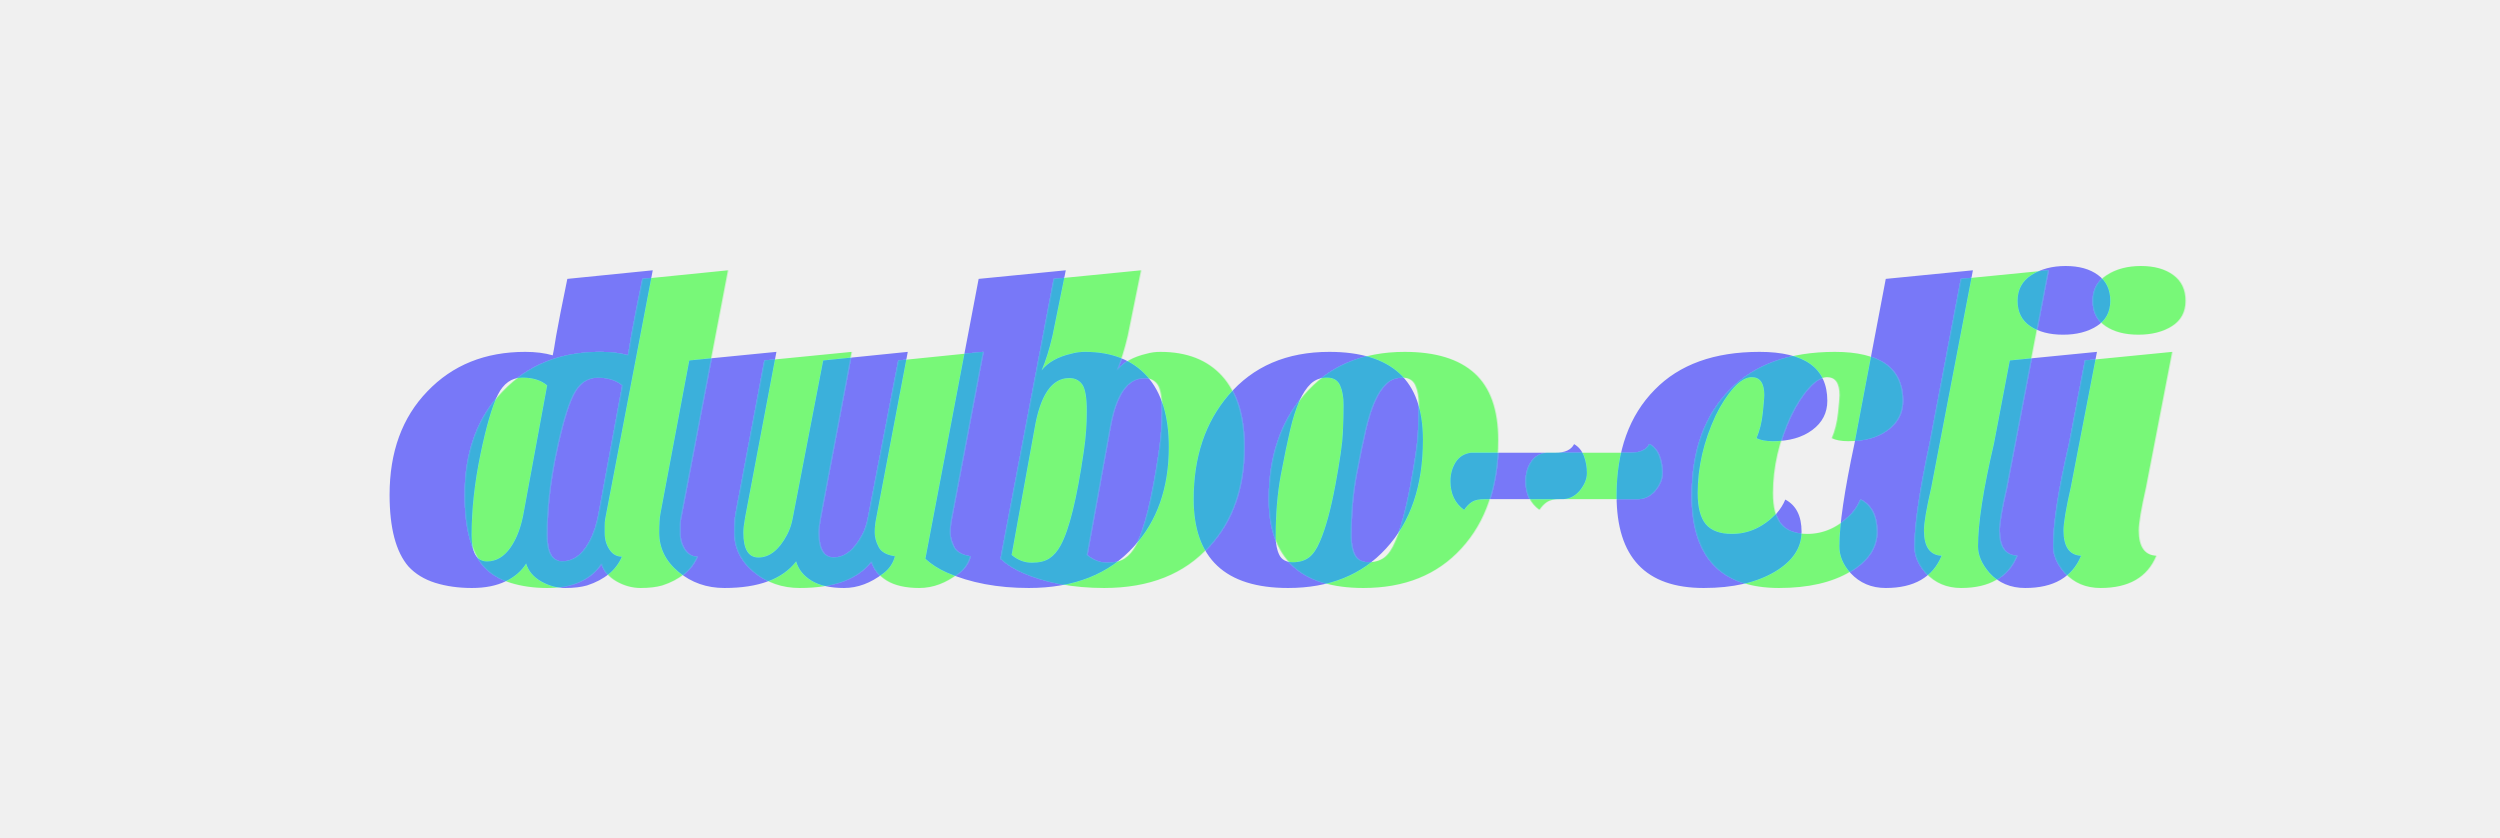
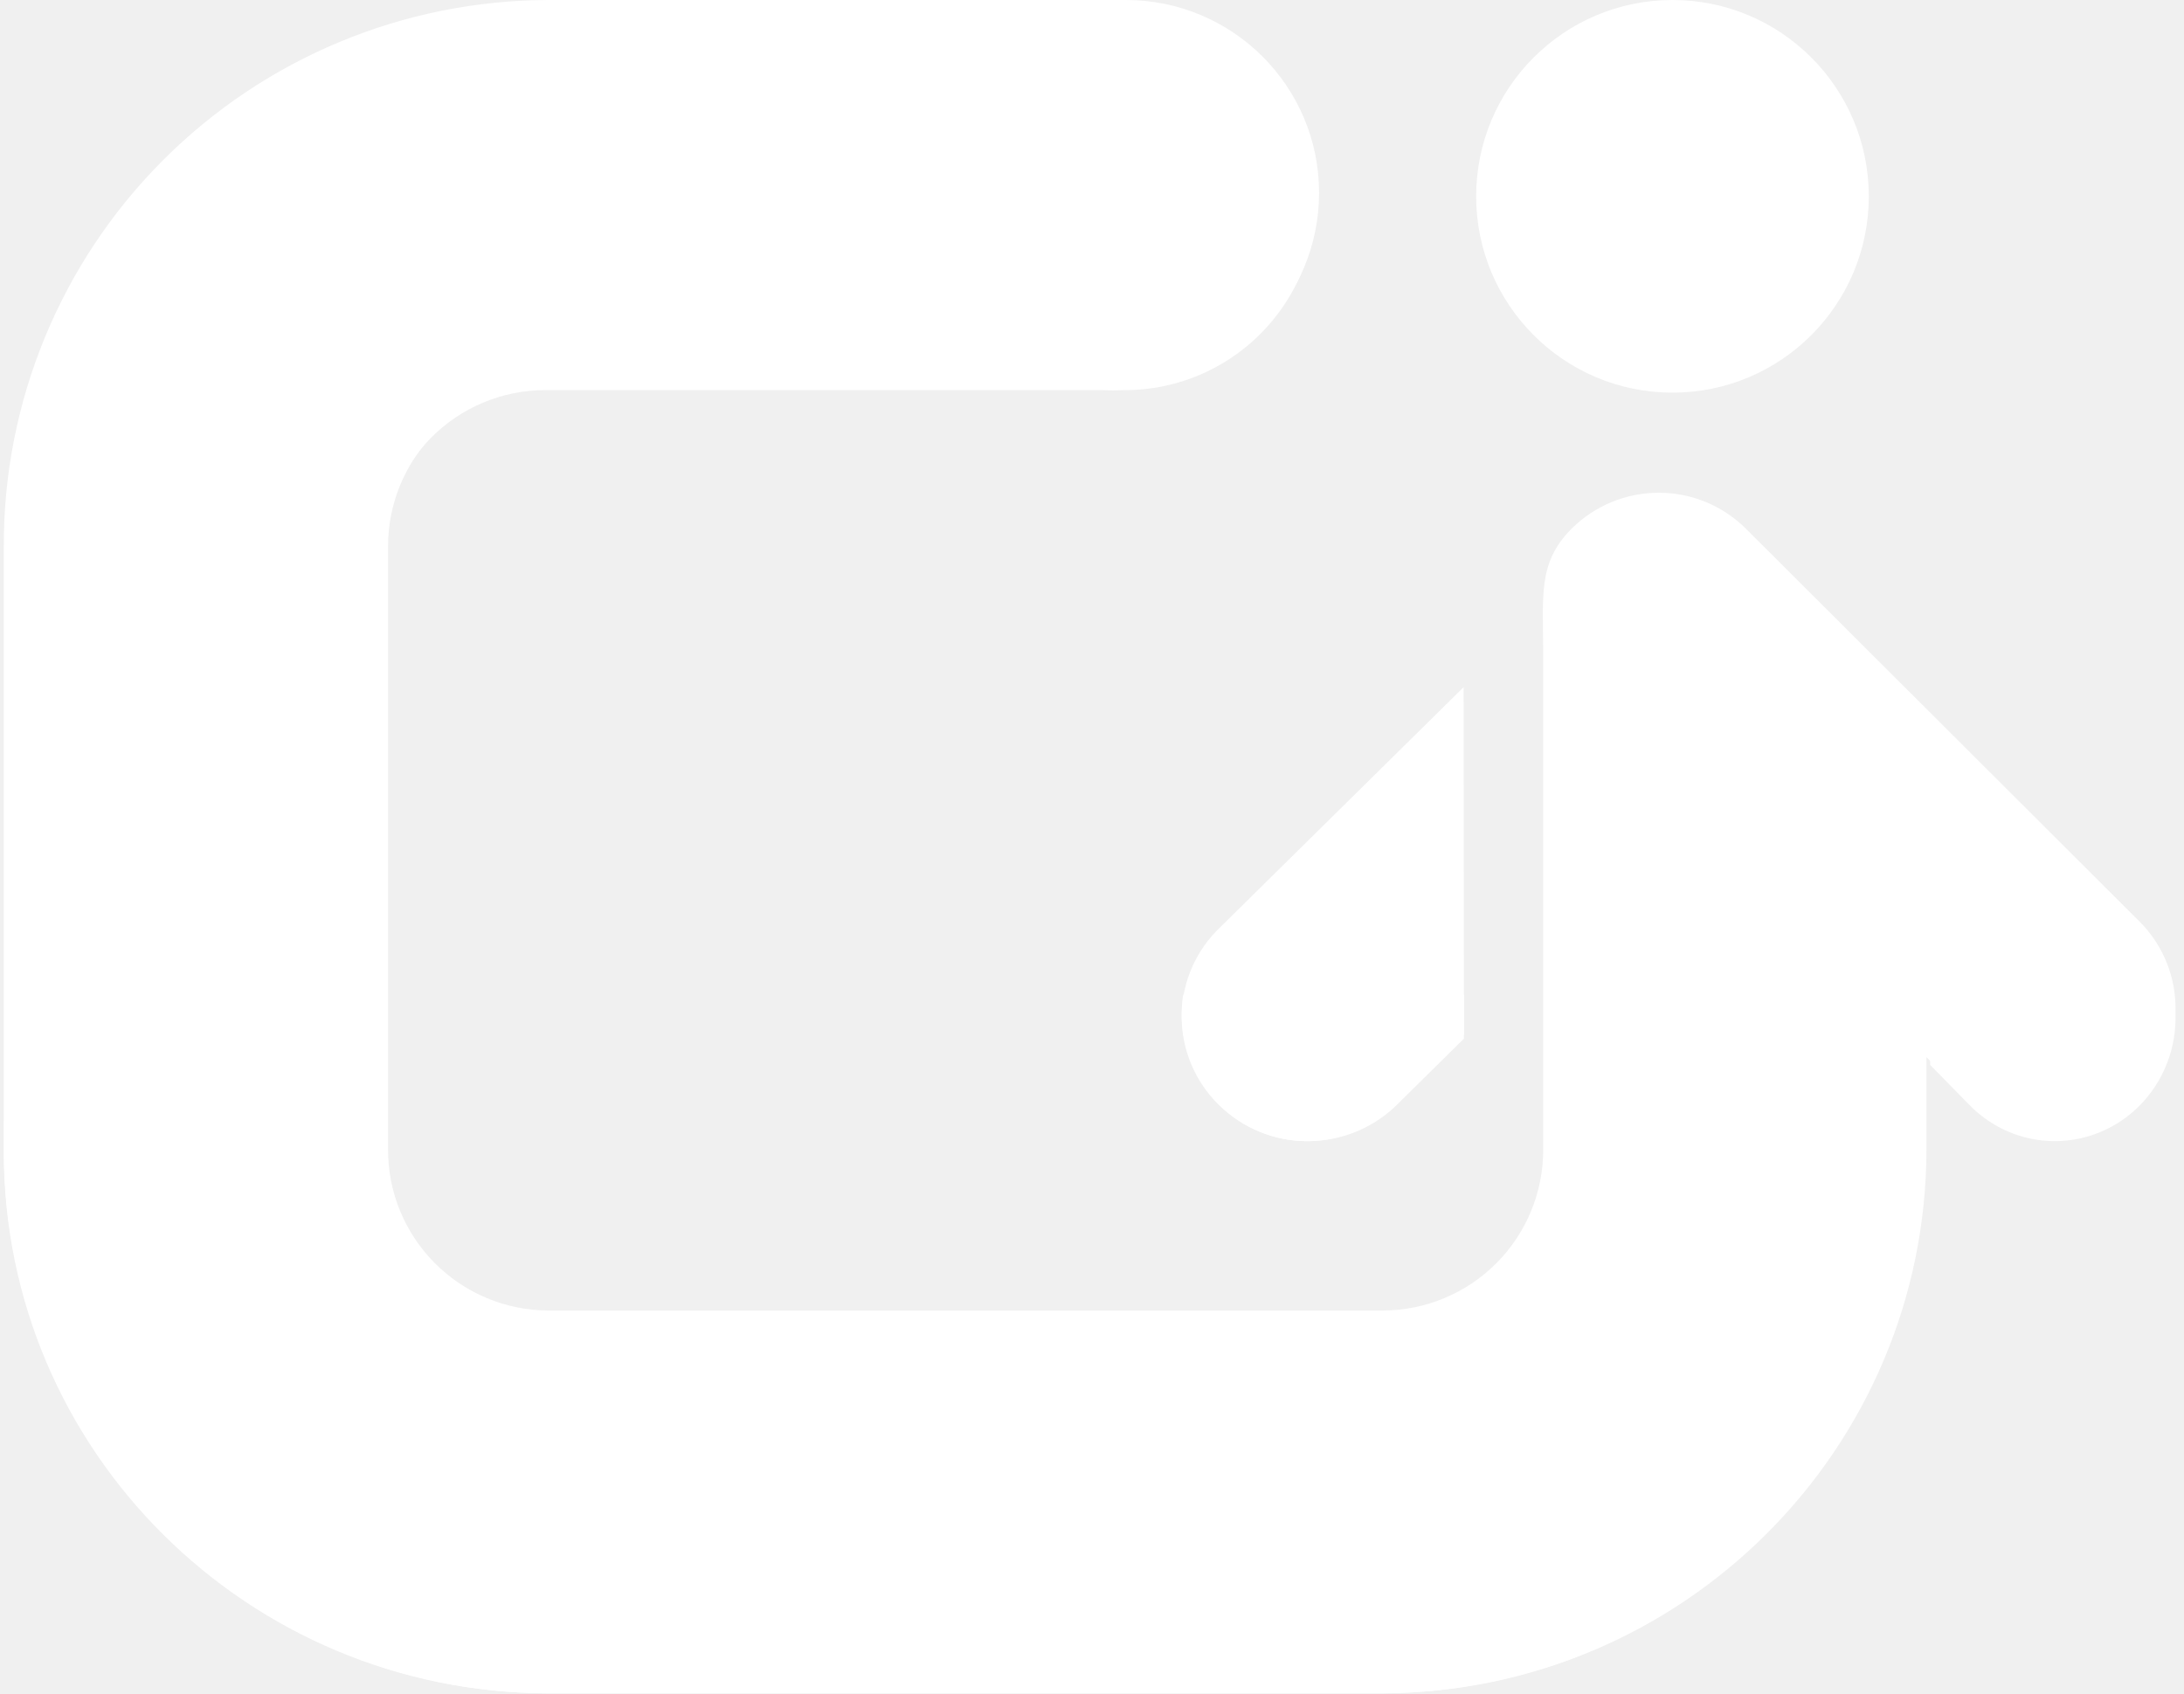
- <svg xmlns="http://www.w3.org/2000/svg" width="331.929px" height="111.184px" viewBox="84.036 19.408 331.929 111.184" style="background: rgba(0, 0, 0, 0);" preserveAspectRatio="xMidYMid">
-   <defs>
-     <filter id="editing-offset">
-       <feFlood flood-color="rgba(0%,0%,0%,0)" flood-opacity="0.5" result="c1" />
-       <feFlood flood-color="#00ff00" flood-opacity="0.5" result="c2" />
-       <feFlood flood-color="#0000ff" flood-opacity="0.5" result="c3" />
-       <feComposite operator="in" in="c1" in2="SourceAlpha" result="text-c1" />
-       <feComposite operator="in" in="c2" in2="SourceAlpha" result="text-c2" />
-       <feComposite operator="in" in="c3" in2="SourceAlpha" result="text-c3" />
-       <feOffset in="text-c1" dx="-10" dy="0" result="text1" />
-       <feOffset in="text-c2" dx="10" dy="0" result="text2" />
-       <feOffset in="text-c3" dx="0" dy="0" result="text3" />
-       <feMerge>
-         <feMergeNode in="text1" />
-         <feMergeNode in="text2" />
-         <feMergeNode in="text3" />
-       </feMerge>
-     </filter>
-   </defs>
-   <g filter="url(#editing-offset)">
-     <g transform="translate(134.8522, 96.33594)">
-       <path d="M18.92-30.21L18.92-30.21L18.92-30.21Q20.98-30.21 22.57-29.75L22.57-29.75L22.57-29.75Q22.63-29.98 22.74-30.61L22.74-30.61L23.03-32.38L23.03-32.38Q23.26-33.52 23.60-35.40L23.60-35.40L24.51-39.90L35.85-41.04L29.53-7.98L29.53-7.98Q29.47-7.64 29.47-7.07L29.47-7.07L29.47-6.16L29.47-6.16Q29.47-4.90 30.10-3.96L30.10-3.96L30.10-3.96Q30.72-3.02 31.75-3.02L31.75-3.02L31.75-3.02Q30.61-0.34 27.13 0.80L27.13 0.80L27.13 0.80Q25.94 1.14 24.25 1.14L24.25 1.14L24.25 1.14Q22.57 1.14 21.03 0.26L21.03 0.26L21.03 0.26Q19.49-0.63 19.04-2.11L19.04-2.11L19.04-2.11Q18.13-0.63 16.30 0.26L16.30 0.26L16.30 0.26Q14.48 1.14 11.83 1.14L11.83 1.14L11.83 1.14Q9.18 1.14 6.98 0.46L6.98 0.46L6.98 0.46Q4.79-0.23 3.42-1.71L3.42-1.71L3.42-1.71Q0.91-4.62 0.91-11.23L0.91-11.23L0.91-11.23Q0.91-19.78 5.93-24.97L5.93-24.97L5.93-24.97Q10.94-30.21 18.92-30.21ZM18.53-26.79L18.53-26.79L18.53-26.79Q16.42-26.79 15.28-24.51L15.28-24.51L15.28-24.51Q14.14-22.23 12.97-16.59L12.97-16.59L12.97-16.59Q11.80-10.94 11.80-5.87L11.80-5.87L11.80-5.87Q11.80-2.39 13.85-2.39L13.85-2.39L13.85-2.39Q15.68-2.39 16.96-4.22L16.96-4.22L16.96-4.22Q18.24-6.04 18.75-9.06L18.75-9.06L21.83-25.76L21.83-25.76Q20.63-26.79 18.53-26.79ZM54.89-2.39L54.89-2.39L54.89-2.39Q52.16 1.14 45.37 1.14L45.37 1.14L45.37 1.14Q41.84 1.14 39.27-1.00L39.27-1.00L39.27-1.00Q36.71-3.14 36.71-6.21L36.71-6.21L36.71-6.21Q36.71-7.92 36.88-8.78L36.88-8.78L40.70-29.07L52.27-30.21L48.11-8.21L48.11-8.21Q47.88-6.95 47.88-6.21L47.88-6.21L47.88-6.21Q47.88-2.91 49.88-2.91L49.88-2.91L49.88-2.91Q52.10-2.91 53.69-5.93L53.69-5.93L53.69-5.93Q54.21-6.90 54.44-8.15L54.44-8.15L58.48-29.07L69.71-30.21L65.49-7.98L65.49-7.98Q65.32-7.13 65.32-6.21L65.32-6.21L65.32-6.21Q65.32-5.30 65.84-4.30L65.84-4.30L65.84-4.30Q66.35-3.31 68.00-3.08L68.00-3.08L68.00-3.08Q67.66-1.71 66.46-0.80L66.46-0.80L66.46-0.80Q63.95 1.14 61.25 1.14L61.25 1.14L61.25 1.14Q58.54 1.14 56.94 0.17L56.94 0.17L56.94 0.17Q55.35-0.80 54.89-2.39ZM72.05-2.74L72.05-2.74L79.12-39.90L90.69-41.04L88.92-32.32L88.92-32.32Q88.29-29.64 87.49-27.76L87.49-27.76L87.49-27.76Q88.75-29.36 91.48-29.98L91.48-29.98L91.48-29.98Q92.28-30.21 93.25-30.21L93.25-30.21L93.25-30.21Q98.55-30.21 101.46-26.99L101.46-26.99L101.46-26.99Q104.37-23.77 104.37-17.56L104.37-17.56L104.37-17.56Q104.37-9.46 99.75-4.39L99.75-4.39L99.75-4.39Q94.79 1.14 85.78 1.14L85.78 1.14L85.78 1.14Q79.57 1.14 74.90-0.91L74.90-0.91L74.90-0.91Q73.24-1.65 72.05-2.74ZM86.53-19.95L83.50-3.25L83.50-3.25Q84.70-2.22 86.18-2.22L86.18-2.22L86.18-2.22Q87.67-2.22 88.52-2.79L88.52-2.79L88.52-2.79Q89.38-3.36 90.00-4.50L90.00-4.50L90.00-4.50Q91.71-7.58 93.08-16.99L93.08-16.99L93.08-16.99Q93.48-19.66 93.48-22.34L93.48-22.34L93.48-22.34Q93.48-25.02 92.88-25.88L92.88-25.88L92.88-25.88Q92.28-26.73 91.14-26.73L91.14-26.73L91.14-26.73Q87.67-26.73 86.53-19.95L86.53-19.95ZM120.21 1.14L120.21 1.14L120.21 1.14Q107.67 1.14 107.67-10.66L107.67-10.66L107.67-10.66Q107.67-19.04 112.29-24.45L112.29-24.45L112.29-24.45Q117.19-30.21 125.69-30.21L125.69-30.21L125.69-30.21Q131.84-30.21 134.98-27.36L134.98-27.36L134.98-27.36Q138.11-24.51 138.11-18.53L138.11-18.53L138.11-18.53Q138.11-9.41 133.21-4.10L133.21-4.10L133.21-4.10Q128.42 1.14 120.21 1.14ZM121.69-23.66L121.69-23.66L121.69-23.66Q121.01-22.12 120.47-19.81L120.47-19.81L120.47-19.81Q119.93-17.50 119.24-13.85L119.24-13.85L119.24-13.85Q118.56-10.20 118.56-5.70L118.56-5.70L118.56-5.70Q118.56-4.22 119.04-3.25L119.04-3.25L119.04-3.25Q119.53-2.28 120.84-2.28L120.84-2.28L120.84-2.28Q122.15-2.28 122.98-2.91L122.98-2.91L122.98-2.91Q123.80-3.53 124.43-5.02L124.43-5.02L124.43-5.02Q125.57-7.64 126.48-12.51L126.48-12.51L126.48-12.51Q127.39-17.39 127.48-19.49L127.48-19.49L127.48-19.49Q127.57-21.60 127.57-23.17L127.57-23.17L127.57-23.17Q127.57-24.74 127.11-25.76L127.11-25.76L127.11-25.76Q126.65-26.79 125.37-26.79L125.37-26.79L125.37-26.79Q124.09-26.79 123.23-25.99L123.23-25.99L123.23-25.99Q122.38-25.19 121.69-23.66ZM143.58-9.23L143.58-9.23L143.58-9.23Q141.76-10.54 141.76-13.05L141.76-13.05L141.76-13.05Q141.76-14.42 142.44-15.53L142.44-15.53L142.44-15.53Q143.13-16.64 144.50-16.82L144.50-16.82L155.72-16.82L155.72-16.82Q157.60-16.82 158.18-17.96L158.18-17.96L158.18-17.96Q159.09-17.44 159.49-16.36L159.49-16.36L159.49-16.36Q159.88-15.28 159.88-14.14L159.88-14.14L159.88-14.14Q159.88-13.00 159.00-11.88L159.00-11.88L159.00-11.88Q158.12-10.77 156.81-10.66L156.81-10.66L146.38-10.66L146.38-10.66Q145.18-10.66 144.61-10.29L144.61-10.29L144.61-10.29Q144.04-9.92 143.58-9.23ZM191.80-23.71L191.80-23.71L191.80-23.71Q191.80-21.32 189.81-19.84L189.81-19.84L189.81-19.84Q187.81-18.35 184.57-18.35L184.57-18.35L184.57-18.35Q183.20-18.35 182.40-18.75L182.40-18.75L182.40-18.75Q183.03-20.23 183.23-22.09L183.23-22.09L183.23-22.09Q183.43-23.94 183.43-24.45L183.43-24.45L183.43-24.45Q183.43-26.85 181.77-26.85L181.77-26.85L181.77-26.85Q180.63-26.85 179.35-25.42L179.35-25.42L179.35-25.42Q178.07-24.00 176.98-21.77L176.98-21.77L176.98-21.77Q174.59-16.64 174.59-11.46L174.59-11.46L174.59-11.46Q174.59-8.61 175.67-7.32L175.67-7.32L175.67-7.32Q176.76-6.04 179.15-6.04L179.15-6.04L179.15-6.04Q182.46-6.04 185.08-8.78L185.08-8.78L185.08-8.78Q185.82-9.63 186.22-10.60L186.22-10.60L186.22-10.60Q188.38-9.46 188.38-6.33L188.38-6.33L188.38-6.33Q188.38-3.14 184.85-1.03L184.85-1.03L184.85-1.03Q181.20 1.14 175.39 1.14L175.39 1.14L175.39 1.14Q163.82 1.14 163.82-11.12L163.82-11.12L163.82-11.12Q163.82-20.06 168.89-25.19L168.89-25.19L168.89-25.19Q173.79-30.21 182.80-30.21L182.80-30.21L182.80-30.21Q191.80-30.21 191.80-23.71ZM206.97-3.14L206.97-3.14L206.97-3.14Q205.20 1.14 199.56 1.14L199.56 1.14L199.56 1.14Q196.71 1.14 194.88-0.85L194.88-0.85L194.88-0.85Q193.40-2.51 193.40-4.39L193.40-4.39L193.40-4.39Q193.40-8.66 195.40-18.01L195.40-18.01L199.56-39.90L211.13-41.04L205.60-12.20L205.60-12.20Q204.63-7.98 204.63-6.50L204.63-6.50L204.63-6.50Q204.63-3.25 206.97-3.14ZM225.49-3.14L225.49-3.14L225.49-3.14Q223.72 1.14 218.08 1.14L218.08 1.14L218.08 1.14Q215.17 1.14 213.35-0.85L213.35-0.85L213.35-0.85Q211.81-2.62 211.81-4.39L211.81-4.39L211.81-4.39Q211.81-9.01 213.92-18.01L213.92-18.01L216.03-29.07L227.60-30.21L224.12-12.20L224.12-12.20Q223.16-7.98 223.16-6.50L223.16-6.50L223.16-6.50Q223.16-3.25 225.49-3.14ZM217.06-36.99L217.06-36.99L217.06-36.99Q217.06-39.22 218.91-40.41L218.91-40.41L218.91-40.41Q220.76-41.61 223.44-41.61L223.44-41.61L223.44-41.61Q226.12-41.61 227.74-40.41L227.74-40.41L227.74-40.41Q229.37-39.22 229.37-36.99L229.37-36.99L229.37-36.99Q229.37-34.77 227.57-33.63L227.57-33.63L227.57-33.63Q225.78-32.49 223.10-32.49L223.10-32.49L223.10-32.49Q220.42-32.49 218.74-33.63L218.74-33.63L218.74-33.63Q217.06-34.77 217.06-36.99Z" />
+ <svg xmlns="http://www.w3.org/2000/svg" width="178px" height="138px" viewBox="0 0 178 138" version="1.1">
+   <g id="Slice" stroke="none" stroke-width="1" fill="none" fill-rule="evenodd">
+     <g id="切圖" transform="translate(0, -31)" fill="#FFFFFF" fill-rule="nonzero">
+       <g id="Group" transform="translate(0, 31)">
+         <path d="M119.29,56 L99.173,75.841 C95.301,79.82 95.365,86.123 99.316,90.025 C103.268,93.928 109.658,94 113.698,90.186 L119.31,84.65 L119.29,56 Z" id="Path" />
+         <path d="M174.509,75.237 L142.307,43.099 C140.42,41.215 137.861,40.156 135.191,40.156 C132.522,40.156 129.962,41.215 128.076,43.099 C125.3,45.889 125.773,48.6 125.773,53.373 L125.773,93.663 C125.788,97.136 124.42,100.473 121.968,102.938 C119.516,105.404 116.183,106.795 112.703,106.805 L44.697,106.805 C41.216,106.795 37.883,105.404 35.432,102.938 C32.98,100.473 31.611,97.136 31.627,93.663 L31.627,44.553 C31.616,41.083 32.987,37.751 35.439,35.29 C37.89,32.829 41.22,31.441 44.697,31.431 L90.106,31.431 C90.657,31.46 91.209,31.46 91.76,31.431 C100.456,31.431 107.507,24.395 107.507,15.715 C107.507,7.036 100.456,0 91.76,0 C91.346,0 90.953,0 90.539,0 L44.697,0 C32.899,0.026 21.594,4.728 13.27,13.073 C4.946,21.417 0.284,32.719 0.31,44.494 L0.31,93.604 C0.31,118.085 20.167,137.946 44.697,138 L112.624,138 C137.154,137.946 157.01,118.085 157.01,93.604 L157.01,86.159 L160.298,89.44 C164.251,93.216 170.503,93.145 174.369,89.281 C178.236,85.417 178.298,79.177 174.509,75.237 L174.509,75.237 Z" id="Path" />
+         <path d="M152.31,16 C152.31,24.837 145.147,32 136.31,32 C127.474,32 120.31,24.837 120.31,16 C120.31,7.163 127.474,0 136.31,0 C145.147,0 152.31,7.163 152.31,16 Z" id="Path" />
+         <path d="M125.31,50 C125.31,51.16 125.31,52.42 125.31,54 L125.31,50 Z" id="Path" />
+         <path d="M91.535,27.839 C90.983,27.869 90.43,27.869 89.879,27.839 L44.4,27.839 C40.918,27.85 37.583,29.247 35.128,31.724 C32.673,34.201 31.3,37.554 31.31,41.046 L31.31,45 C31.3,41.508 32.673,38.155 35.128,35.678 C37.583,33.201 40.918,31.804 44.4,31.793 L89.879,31.793 C90.43,31.823 90.983,31.823 91.535,31.793 C96.073,31.835 100.406,29.896 103.407,26.481 C106.407,23.065 107.78,18.51 107.167,14 C106.174,21.903 99.477,27.832 91.535,27.839 Z" id="Path" />
+         <path d="M148.31,119.834 C140.191,128.595 125.367,134.098 112.49,134.098 L44.644,134.098 C20.143,134.044 0.31,114.316 0.31,90 L0.31,93.902 C0.31,118.219 20.143,137.946 44.644,138 L112.49,138 C126.668,137.99 139.985,131.244 148.31,119.854 L148.31,119.834 Z" id="Path" />
+         <path d="M174.428,86.134 C172.588,88.025 170.086,89.088 167.477,89.088 C164.867,89.088 162.365,88.025 160.526,86.134 L157.31,82.849 L157.31,86.783 L160.526,90.068 C163.592,93.189 168.294,93.897 172.111,91.812 C175.927,89.726 177.962,85.338 177.123,81 C176.753,82.95 175.813,84.74 174.428,86.134 Z" id="Path" />
+         <path d="M99.282,86.683 C97.758,85.147 96.762,83.154 96.441,81 C95.736,85.432 97.928,89.819 101.868,91.864 C105.808,93.908 110.598,93.144 113.728,89.97 L119.31,84.308 L119.31,81 L113.728,86.683 C109.737,90.724 103.274,90.724 99.282,86.683 Z" id="Path" />
+         <path d="M150.609,11 C151.452,18.989 146.187,26.333 138.401,28.03 C130.615,29.727 122.813,25.23 120.31,17.603 C121.507,25.675 128.628,31.481 136.705,30.969 C144.781,30.457 151.125,23.797 151.31,15.638 C151.314,14.065 151.078,12.5 150.609,11 Z" id="Path" style="mix-blend-mode: multiply;" />
+       </g>
    </g>
  </g>
-   <style>text {
-   font-size: 64px;
-   font-family: Arial Black;
-   dominant-baseline: central;
-   text-anchor: middle;
- }</style>
</svg>
